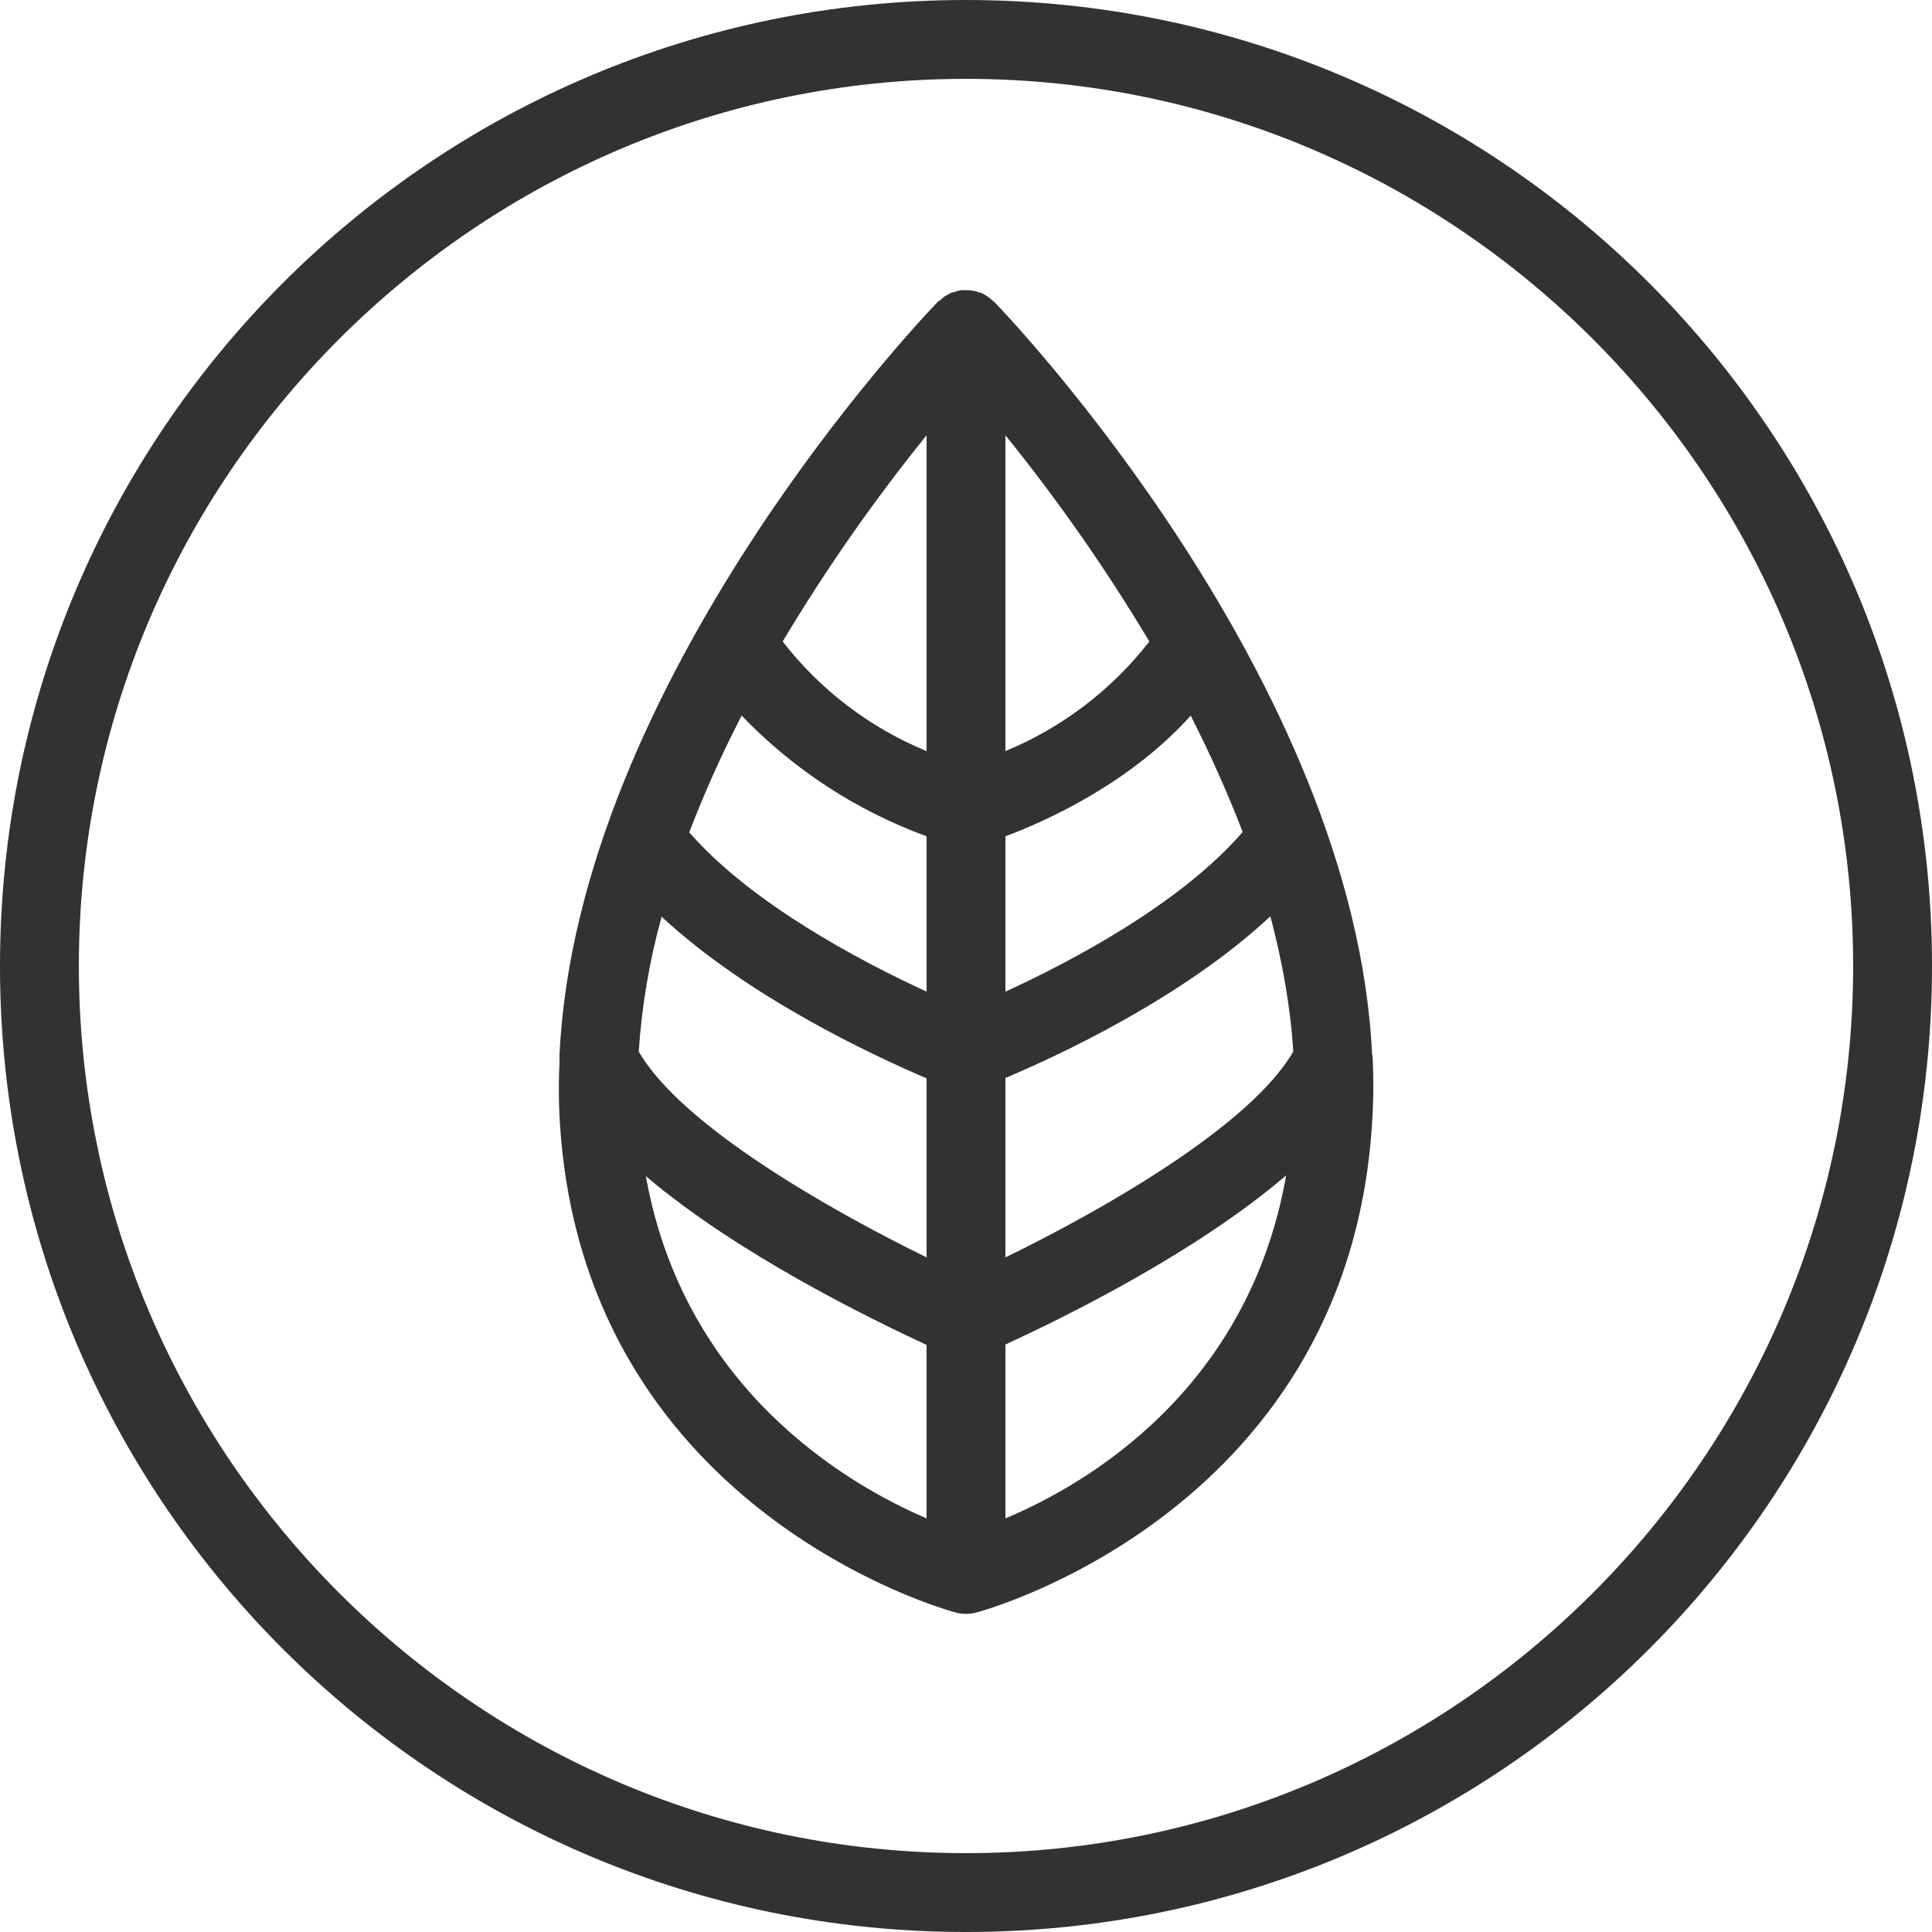
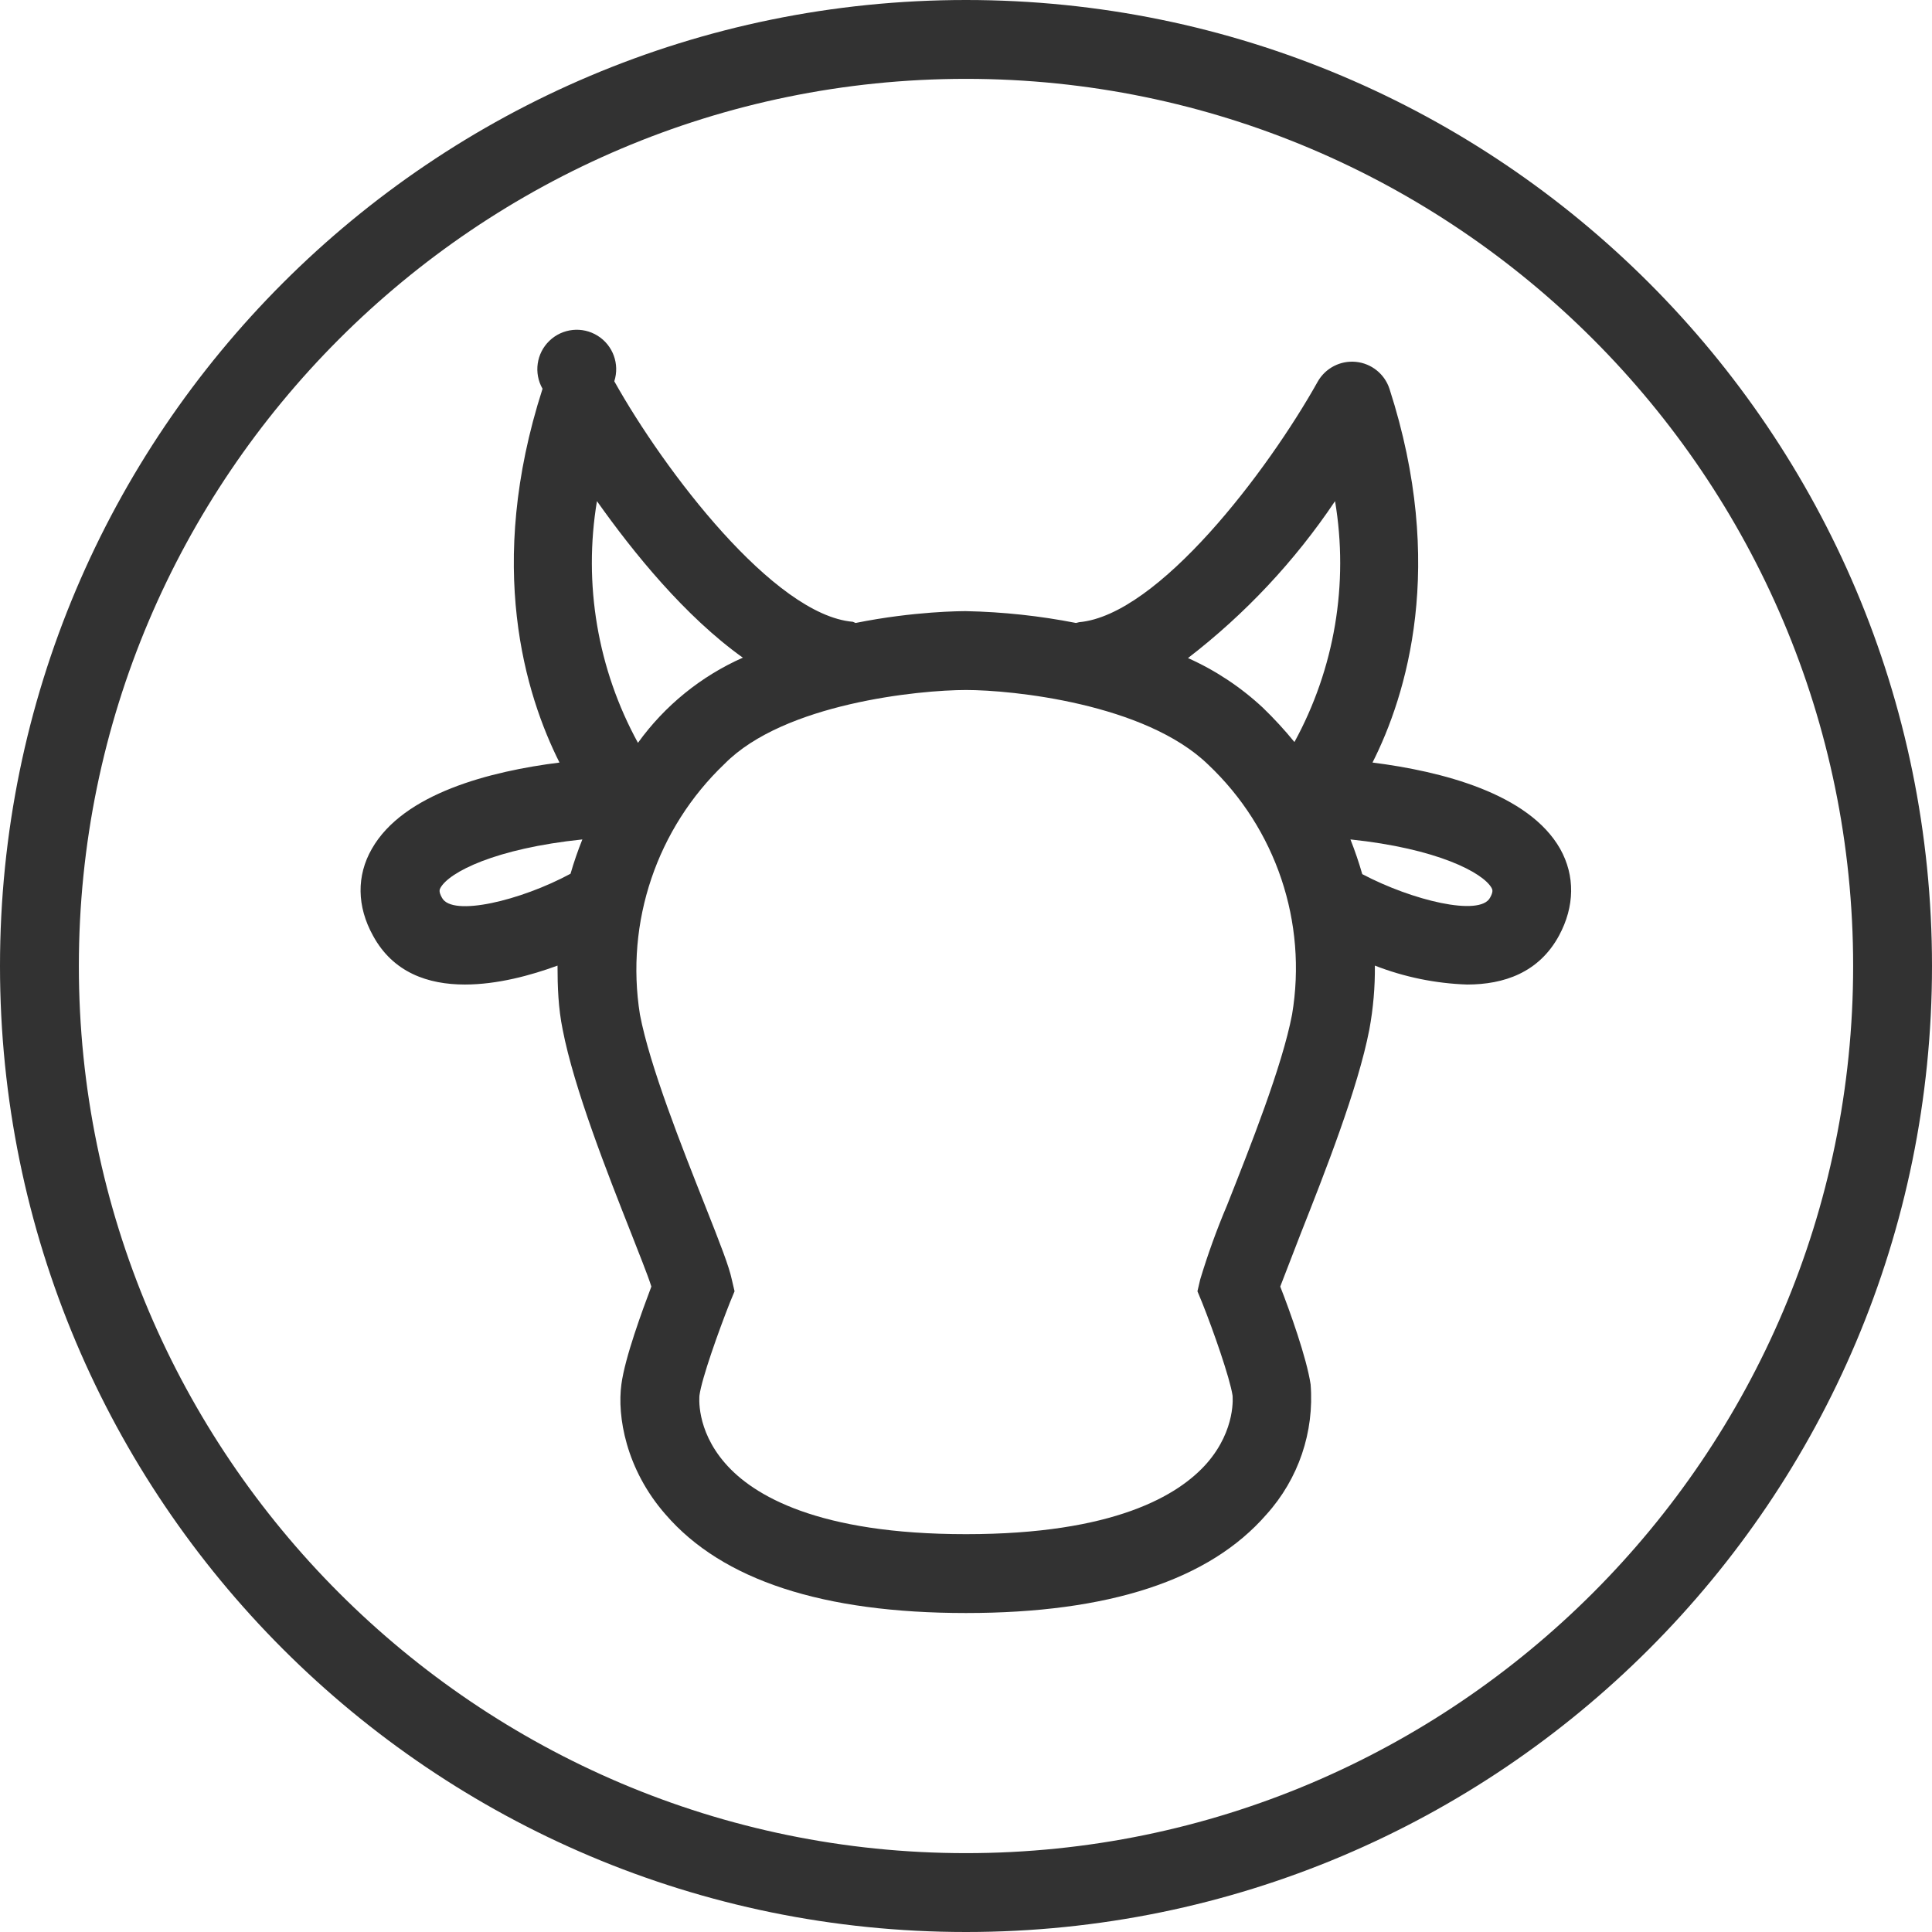
<svg xmlns="http://www.w3.org/2000/svg" width="49" height="49">
  <g fill="#323232">
    <path d="M24.5 0a24.5 24.5 0 100 49 24.5 24.5 0 000-49zm0 47C12.1 47 2 36.9 2 24.5S12.1 2 24.5 2 47 12.1 47 24.5 36.9 47 24.5 47z" />
-     <path d="M34.8 26.76c-.44-9.5-9.19-18.7-9.58-19.1l-.05-.04a.94.94 0 00-.11-.09.94.94 0 00-.13-.08l-.06-.03c-.02 0-.05 0-.08-.02a.9.9 0 00-.3-.04 1 1 0 00-.13 0 .96.96 0 00-.16.05l-.07.01c-.02.01-.03.03-.05.03a.9.9 0 00-.14.08.95.95 0 00-.11.1.05.05 0 00-.05.03c-.39.4-9.14 9.6-9.59 19.1v.2c-.02.37-.02.73-.01 1.1.37 10.25 9.98 12.82 10.07 12.84a1 1 0 00.5 0c.1-.02 9.7-2.59 10.07-12.84.02-.36.01-.73 0-1.1l-.01-.2zm-18.02-3.51c2.22 2.06 5.37 3.52 6.72 4.1v4.54c-2.45-1.2-6.22-3.34-7.3-5.22a17.06 17.06 0 01.58-3.42zm2.03-5.1a12.4 12.4 0 004.69 3.06v3.94c-1.65-.76-4.42-2.21-6.02-4.04a29.16 29.16 0 011.33-2.96zm12.7 2.96c-1.58 1.82-4.35 3.28-6.01 4.04v-3.94c1.1-.41 3.18-1.37 4.7-3.06.48.95.93 1.94 1.32 2.96zm-6.01-2.06v-8.01a45.24 45.24 0 013.65 5.23 8.98 8.98 0 01-3.65 2.78zm0 12.84v-4.55c1.35-.57 4.5-2.03 6.72-4.1.3 1.14.51 2.28.58 3.43-1.08 1.88-4.85 4.03-7.3 5.22zm-2-12.84a8.92 8.92 0 01-3.65-2.78 45.38 45.38 0 013.65-5.23v8.01zm-7.12 10.78c2.33 1.98 5.7 3.62 7.12 4.28v4.4c-2.1-.9-6.16-3.33-7.12-8.68zm9.12 8.7V34.1c1.43-.66 4.8-2.3 7.12-4.29-.95 5.41-5.02 7.82-7.12 8.7z" />
+     <path d="M34.81 19.34c.86-1.7 1.88-4.99.43-9.48a1 1 0 00-1.82-.18c-1.27 2.27-4.04 5.92-6.05 6.1l-.08.02a16.24 16.24 0 00-2.79-.3c-.1 0-1.31 0-2.8.3l-.07-.03c-2-.17-4.78-3.83-6.05-6.1a1 1 0 10-1.82.19c-1.45 4.5-.43 7.77.43 9.48-1.75.22-3.96.78-4.76 2.19-.39.68-.38 1.46.03 2.2.51.94 1.4 1.24 2.33 1.24.82 0 1.67-.23 2.35-.48 0 .54.02 1.08.13 1.62.29 1.5 1.13 3.63 1.75 5.2.18.47.4 1 .5 1.32-.23.61-.67 1.8-.76 2.48-.11.8.11 2.15 1.12 3.3 1.44 1.67 4 2.5 7.62 2.5 3.61 0 6.17-.83 7.62-2.5a4.4 4.4 0 001.12-3.3c-.1-.67-.53-1.87-.77-2.48l.51-1.32c.62-1.57 1.46-3.7 1.75-5.2a8.48 8.48 0 00.14-1.62 7.1 7.1 0 002.34.48c.93 0 1.82-.3 2.33-1.24.4-.74.41-1.52.03-2.2-.8-1.41-3.02-1.97-4.76-2.19zm-.95-6.63a9.47 9.47 0 01-1.03 6.11 9.9 9.9 0 00-.8-.87 6.92 6.92 0 00-1.9-1.26 16.92 16.92 0 003.73-3.98zm-18.72 0c.92 1.3 2.23 2.92 3.7 3.97a6.55 6.55 0 00-2.66 2.16 9.51 9.51 0 01-1.04-6.13zm-3.93 10.06c-.09-.16-.06-.21-.04-.25.22-.4 1.39-1 3.6-1.23a9.2 9.2 0 00-.3.87c-1.26.68-3 1.1-3.26.61zm21.56 2.96c-.25 1.31-1.06 3.35-1.65 4.84a18.5 18.5 0 00-.68 1.88l-.07.3.12.29c.28.7.7 1.9.77 2.35 0 0 .1.86-.65 1.72-.72.82-2.36 1.8-6.11 1.8-3.75 0-5.4-.98-6.11-1.8-.75-.86-.65-1.71-.65-1.72.06-.44.49-1.64.77-2.35l.12-.29-.07-.3c-.07-.33-.28-.87-.68-1.88-.59-1.49-1.4-3.53-1.65-4.84a7.21 7.21 0 012.15-6.36c1.51-1.53 4.93-1.87 6.12-1.87 1.17 0 4.54.34 6.14 1.89a7.1 7.1 0 012.13 6.34zm5.02-2.96c-.26.48-1.97.07-3.24-.6a9.44 9.44 0 00-.3-.88c2.2.23 3.36.84 3.58 1.23.02.04.05.09-.04.25z" />
  </g>
</svg>
